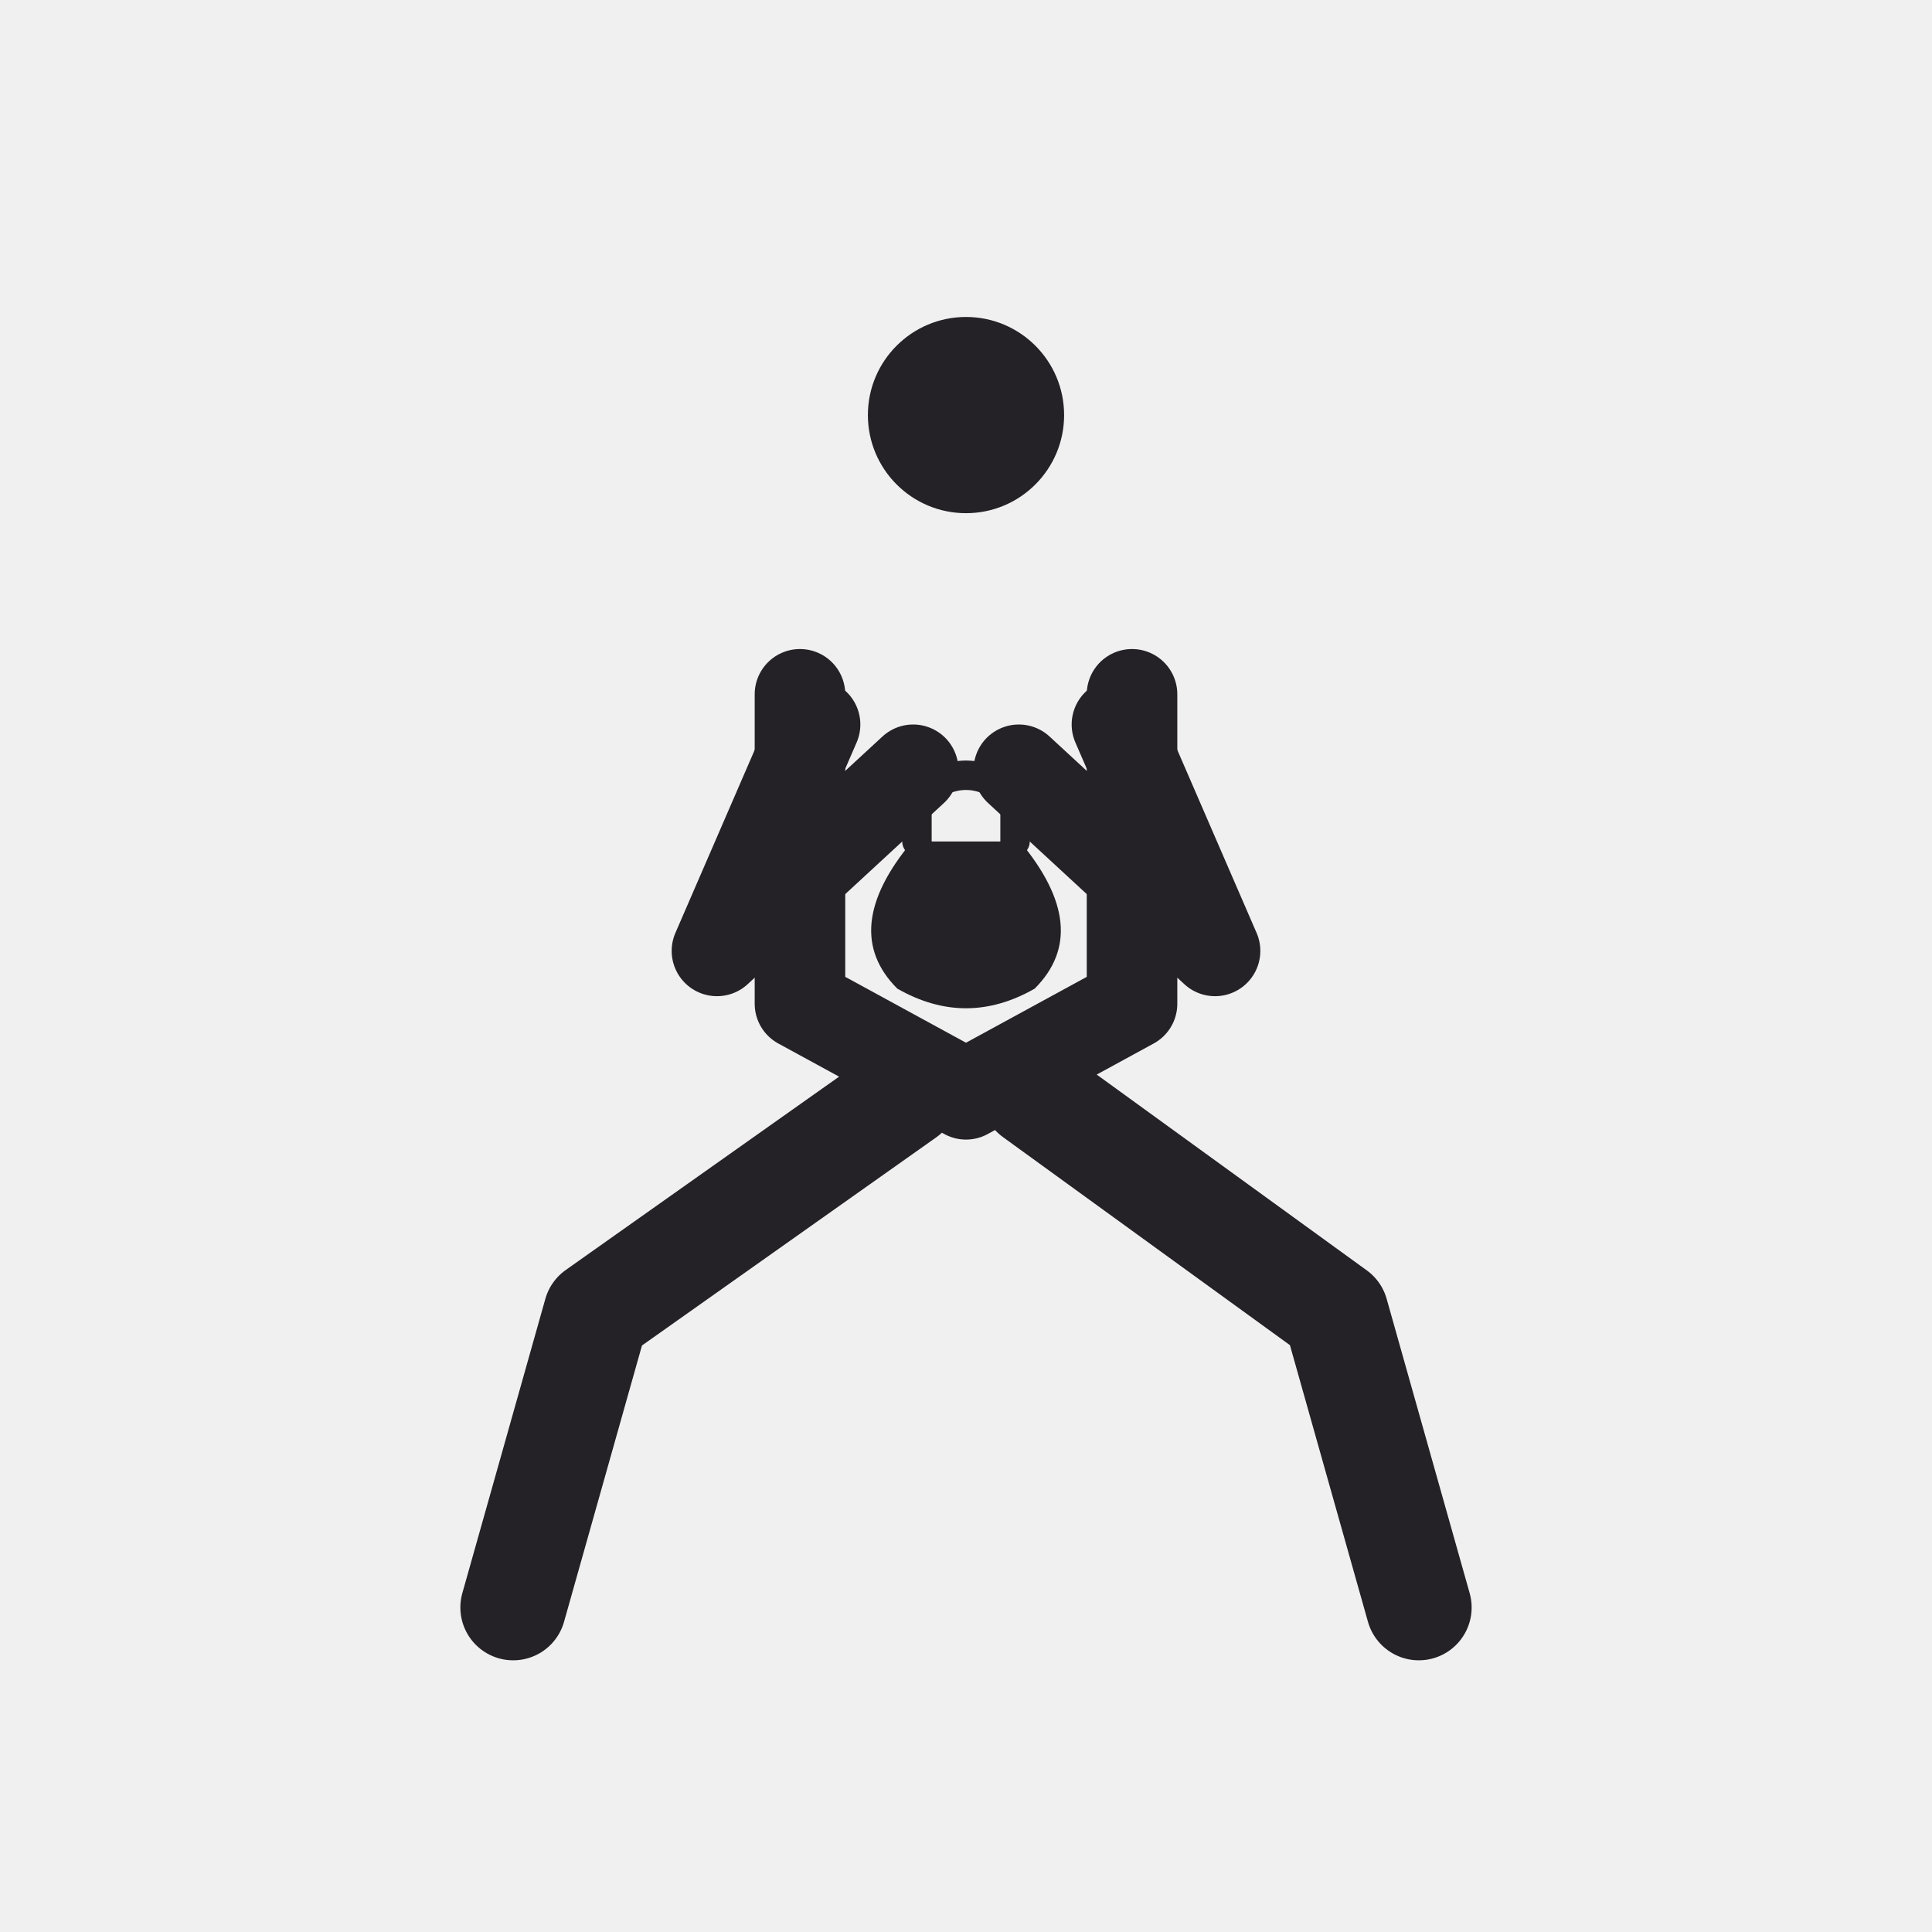
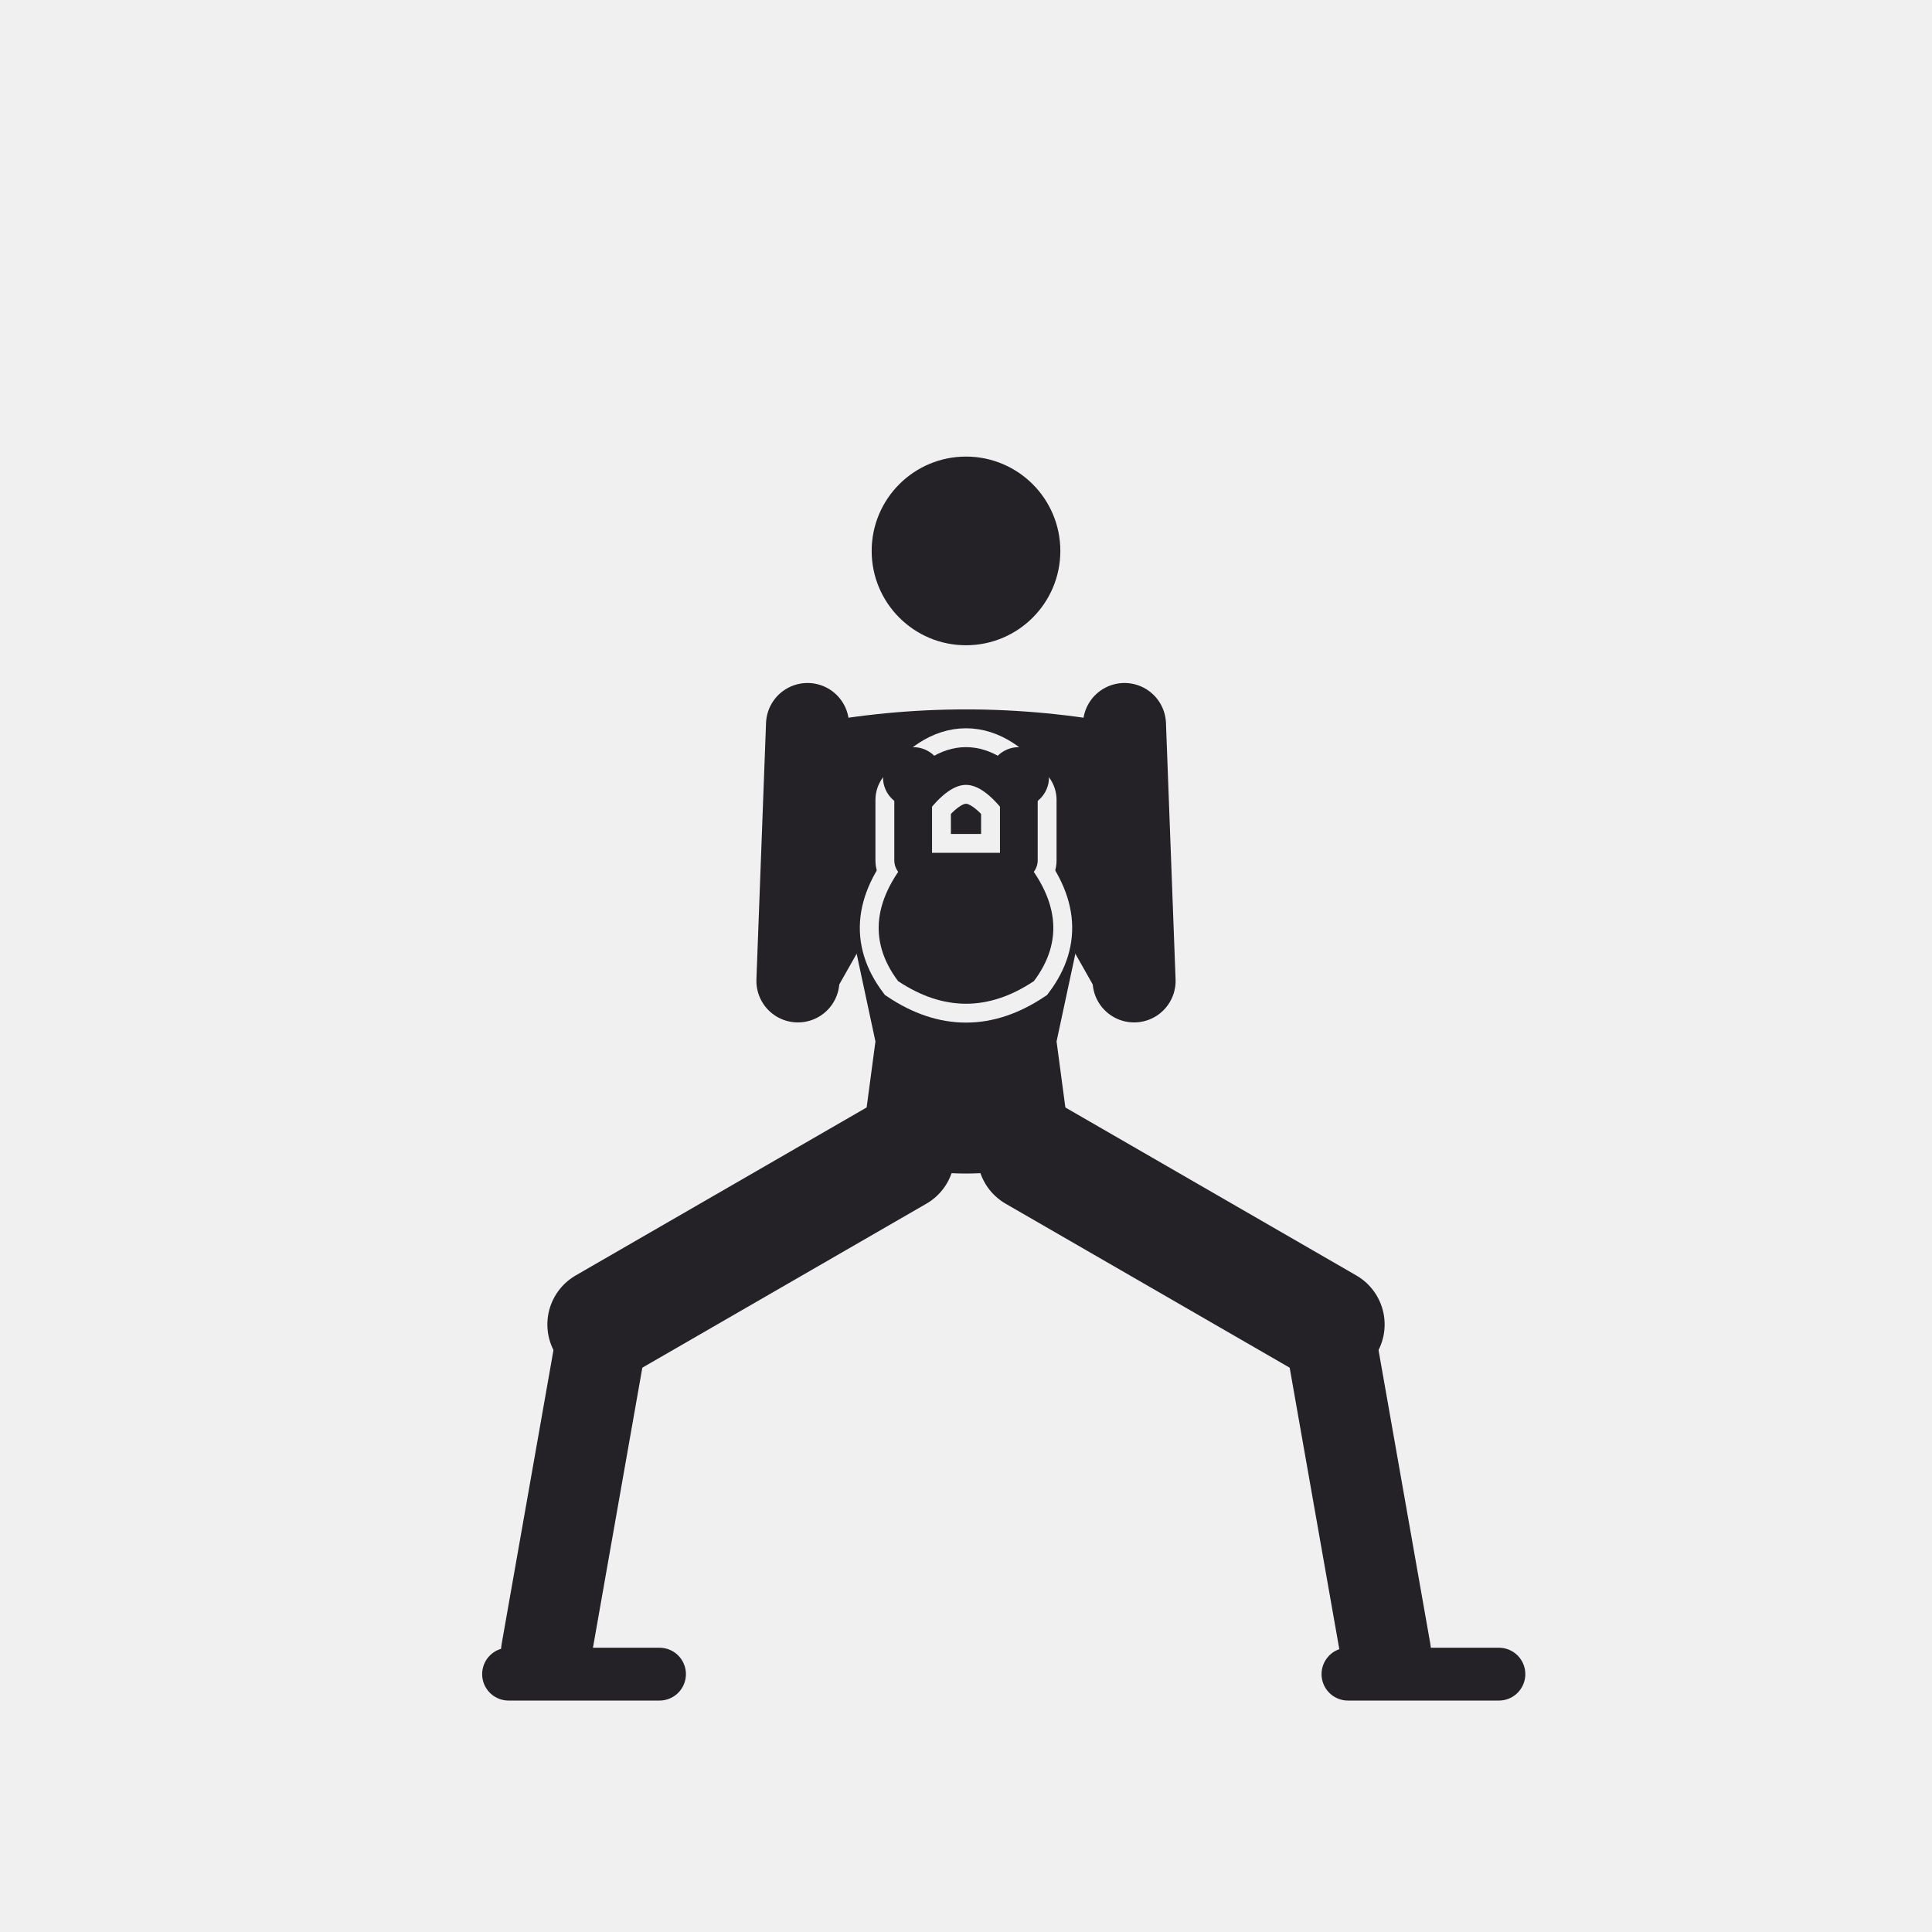
<svg xmlns="http://www.w3.org/2000/svg" width="256" height="256" viewBox="0 0 256 256" color="#242127" role="img" aria-labelledby="title desc">
  <g id="pictogram">
-     <circle cx="128" cy="55" r="13" fill="currentColor" />
-     <path d="M106 92V133L128 145 150 133V92" fill="none" stroke="currentColor" stroke-width="12" stroke-linecap="round" stroke-linejoin="round" />
-     <path d="M120 145 79 174 68 213M137 145 177 174 188 213" fill="none" stroke="currentColor" stroke-width="14" stroke-linecap="round" stroke-linejoin="round" />
-     <g transform="translate(128 118) scale(0.65)">
-       <path d="M-10-10V-19Q0-28 10-19V-10" fill="none" stroke="currentColor" stroke-width="6" stroke-linecap="round" stroke-linejoin="round" />
-       <path d="M-11-10Q-26 8-14 20Q0 28 14 20Q26 8 11-10Z" fill="currentColor" />
+     <defs>
+       <mask id="goblet-equipment-space" maskUnits="userSpaceOnUse" x="0" y="0" width="256" height="256">
+         <rect width="256" height="256" fill="white" />
+         <g color="black">
+           <g transform="translate(128 121)">
+             <path d="M-7-7V-15Q0-24 7-15V-7" fill="none" stroke="currentColor" stroke-width="10" stroke-linecap="round" stroke-linejoin="round" />
+             <path d="M-7-8Q-15 1-9 9Q0 15 9 9Q15 1 7-8Z" fill="currentColor" stroke="currentColor" stroke-width="5" />
+           </g>
+         </g>
+       </mask>
+     </defs>
+     <g mask="url(#goblet-equipment-space)">
+       <path d="M119 153 L80.029 175.5" fill="none" stroke="currentColor" stroke-width="15" stroke-linecap="round" stroke-linejoin="round" />
+       <path d="M80.029 175.5 L72.388 218.832" fill="none" stroke="currentColor" stroke-width="12" stroke-linecap="round" stroke-linejoin="round" />
+       <path d="M67.388 221.832 L87.388 221.832" fill="none" stroke="currentColor" stroke-width="7" stroke-linecap="round" stroke-linejoin="round" />
+       <path d="M137 153 L175.971 175.5" fill="none" stroke="currentColor" stroke-width="15" stroke-linecap="round" stroke-linejoin="round" />
+       <path d="M175.971 175.5 L183.612 218.832" fill="none" stroke="currentColor" stroke-width="12" stroke-linecap="round" stroke-linejoin="round" />
+       <path d="M178.612 221.832 L198.612 221.832" fill="none" stroke="currentColor" stroke-width="7" stroke-linecap="round" stroke-linejoin="round" />
+       <path d="M107 96 Q128 92 149 96 L140 138 L142 153 Q128 158 114 153 L116 138 Z" fill="currentColor" />
+       <path d="M107 96 L105.726 129.976" fill="none" stroke="currentColor" stroke-width="11" stroke-linecap="round" stroke-linejoin="round" />
+       <path d="M105.726 129.976 L121 103" fill="none" stroke="currentColor" stroke-width="10" stroke-linecap="round" stroke-linejoin="round" />
+       <circle cx="121" cy="103" r="4" fill="currentColor" />
+       <path d="M149 96 L150.274 129.976" fill="none" stroke="currentColor" stroke-width="11" stroke-linecap="round" stroke-linejoin="round" />
+       <path d="M150.274 129.976 L135 103" fill="none" stroke="currentColor" stroke-width="10" stroke-linecap="round" stroke-linejoin="round" />
+       <circle cx="135" cy="103" r="4" fill="currentColor" />
+       <circle cx="128" cy="73" r="12.5" fill="currentColor" />
    </g>
-     <path d="M108 96 95 126 121 102M148 96 161 126 135 102" fill="none" stroke="currentColor" stroke-width="12" stroke-linecap="round" stroke-linejoin="round" />
+     <g transform="translate(128 121)">
+       <path d="M-7-7V-15Q0-24 7-15V-7" fill="none" stroke="currentColor" stroke-width="5" stroke-linecap="round" stroke-linejoin="round" />
+       <path d="M-7-8Q-15 1-9 9Q0 15 9 9Q15 1 7-8Z" fill="currentColor" />
+     </g>
+     <circle cx="121" cy="103" r="4" fill="currentColor" />
+     <circle cx="135" cy="103" r="4" fill="currentColor" />
  </g>
</svg>
